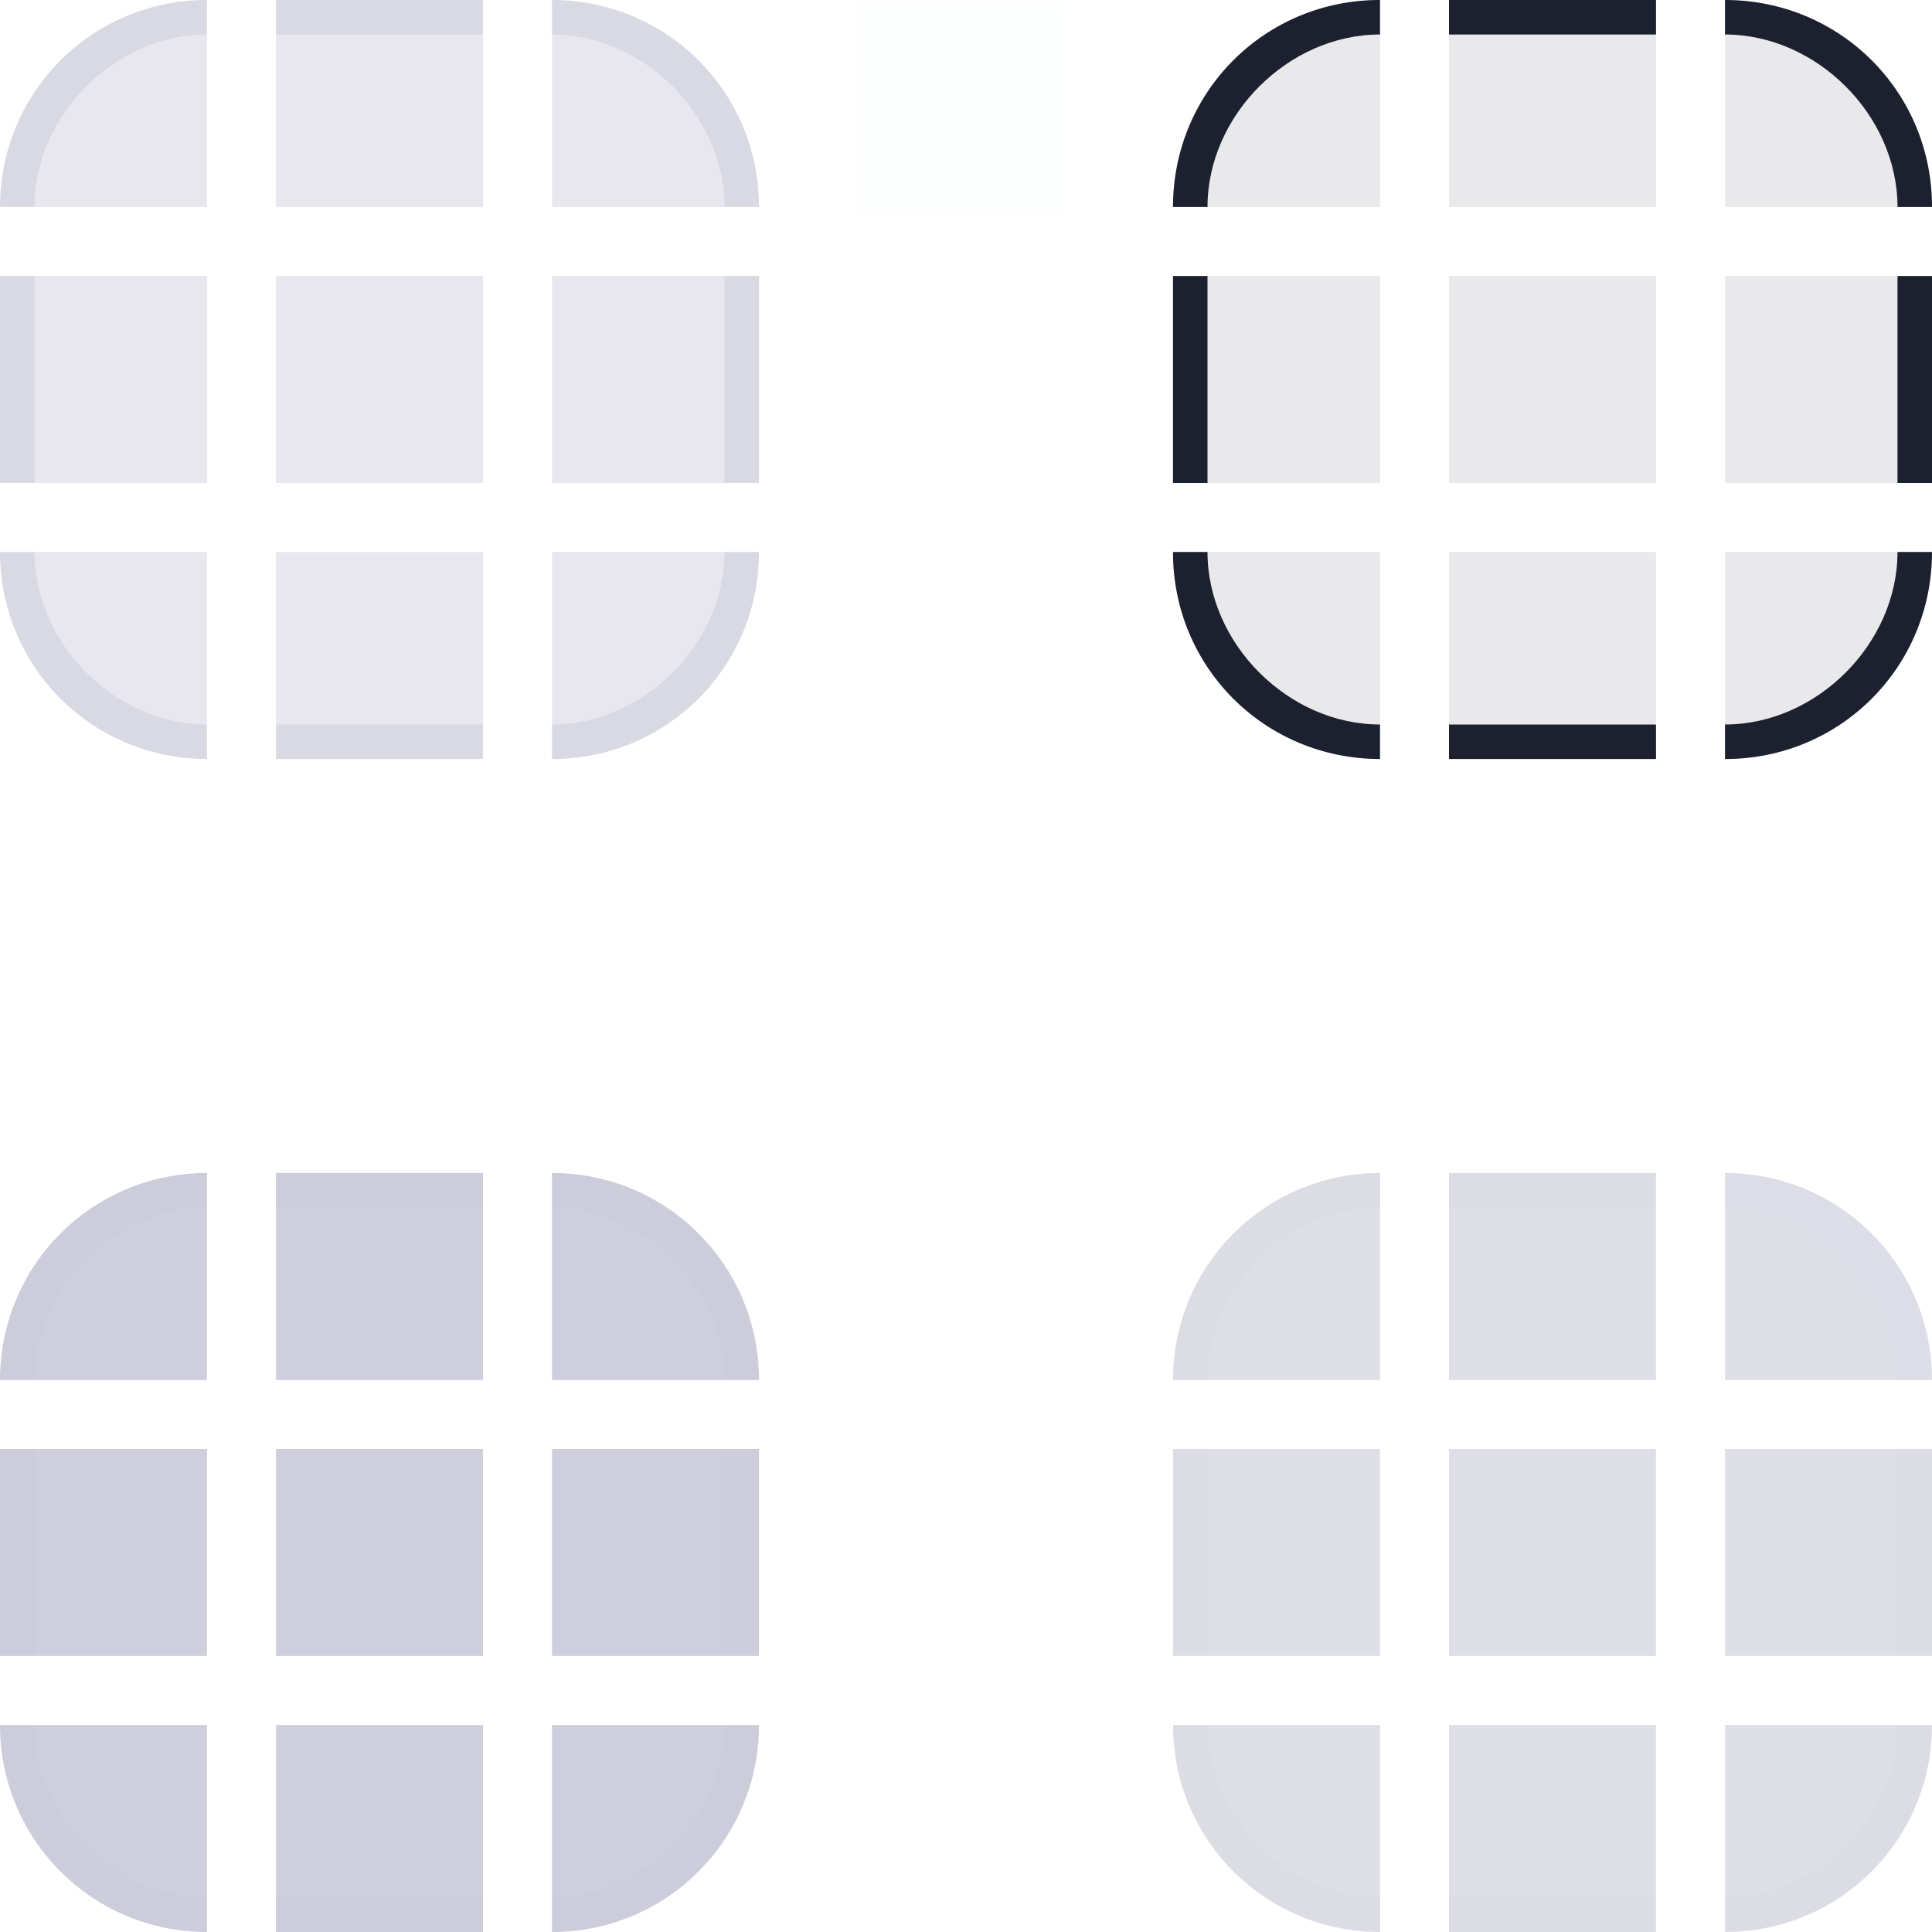
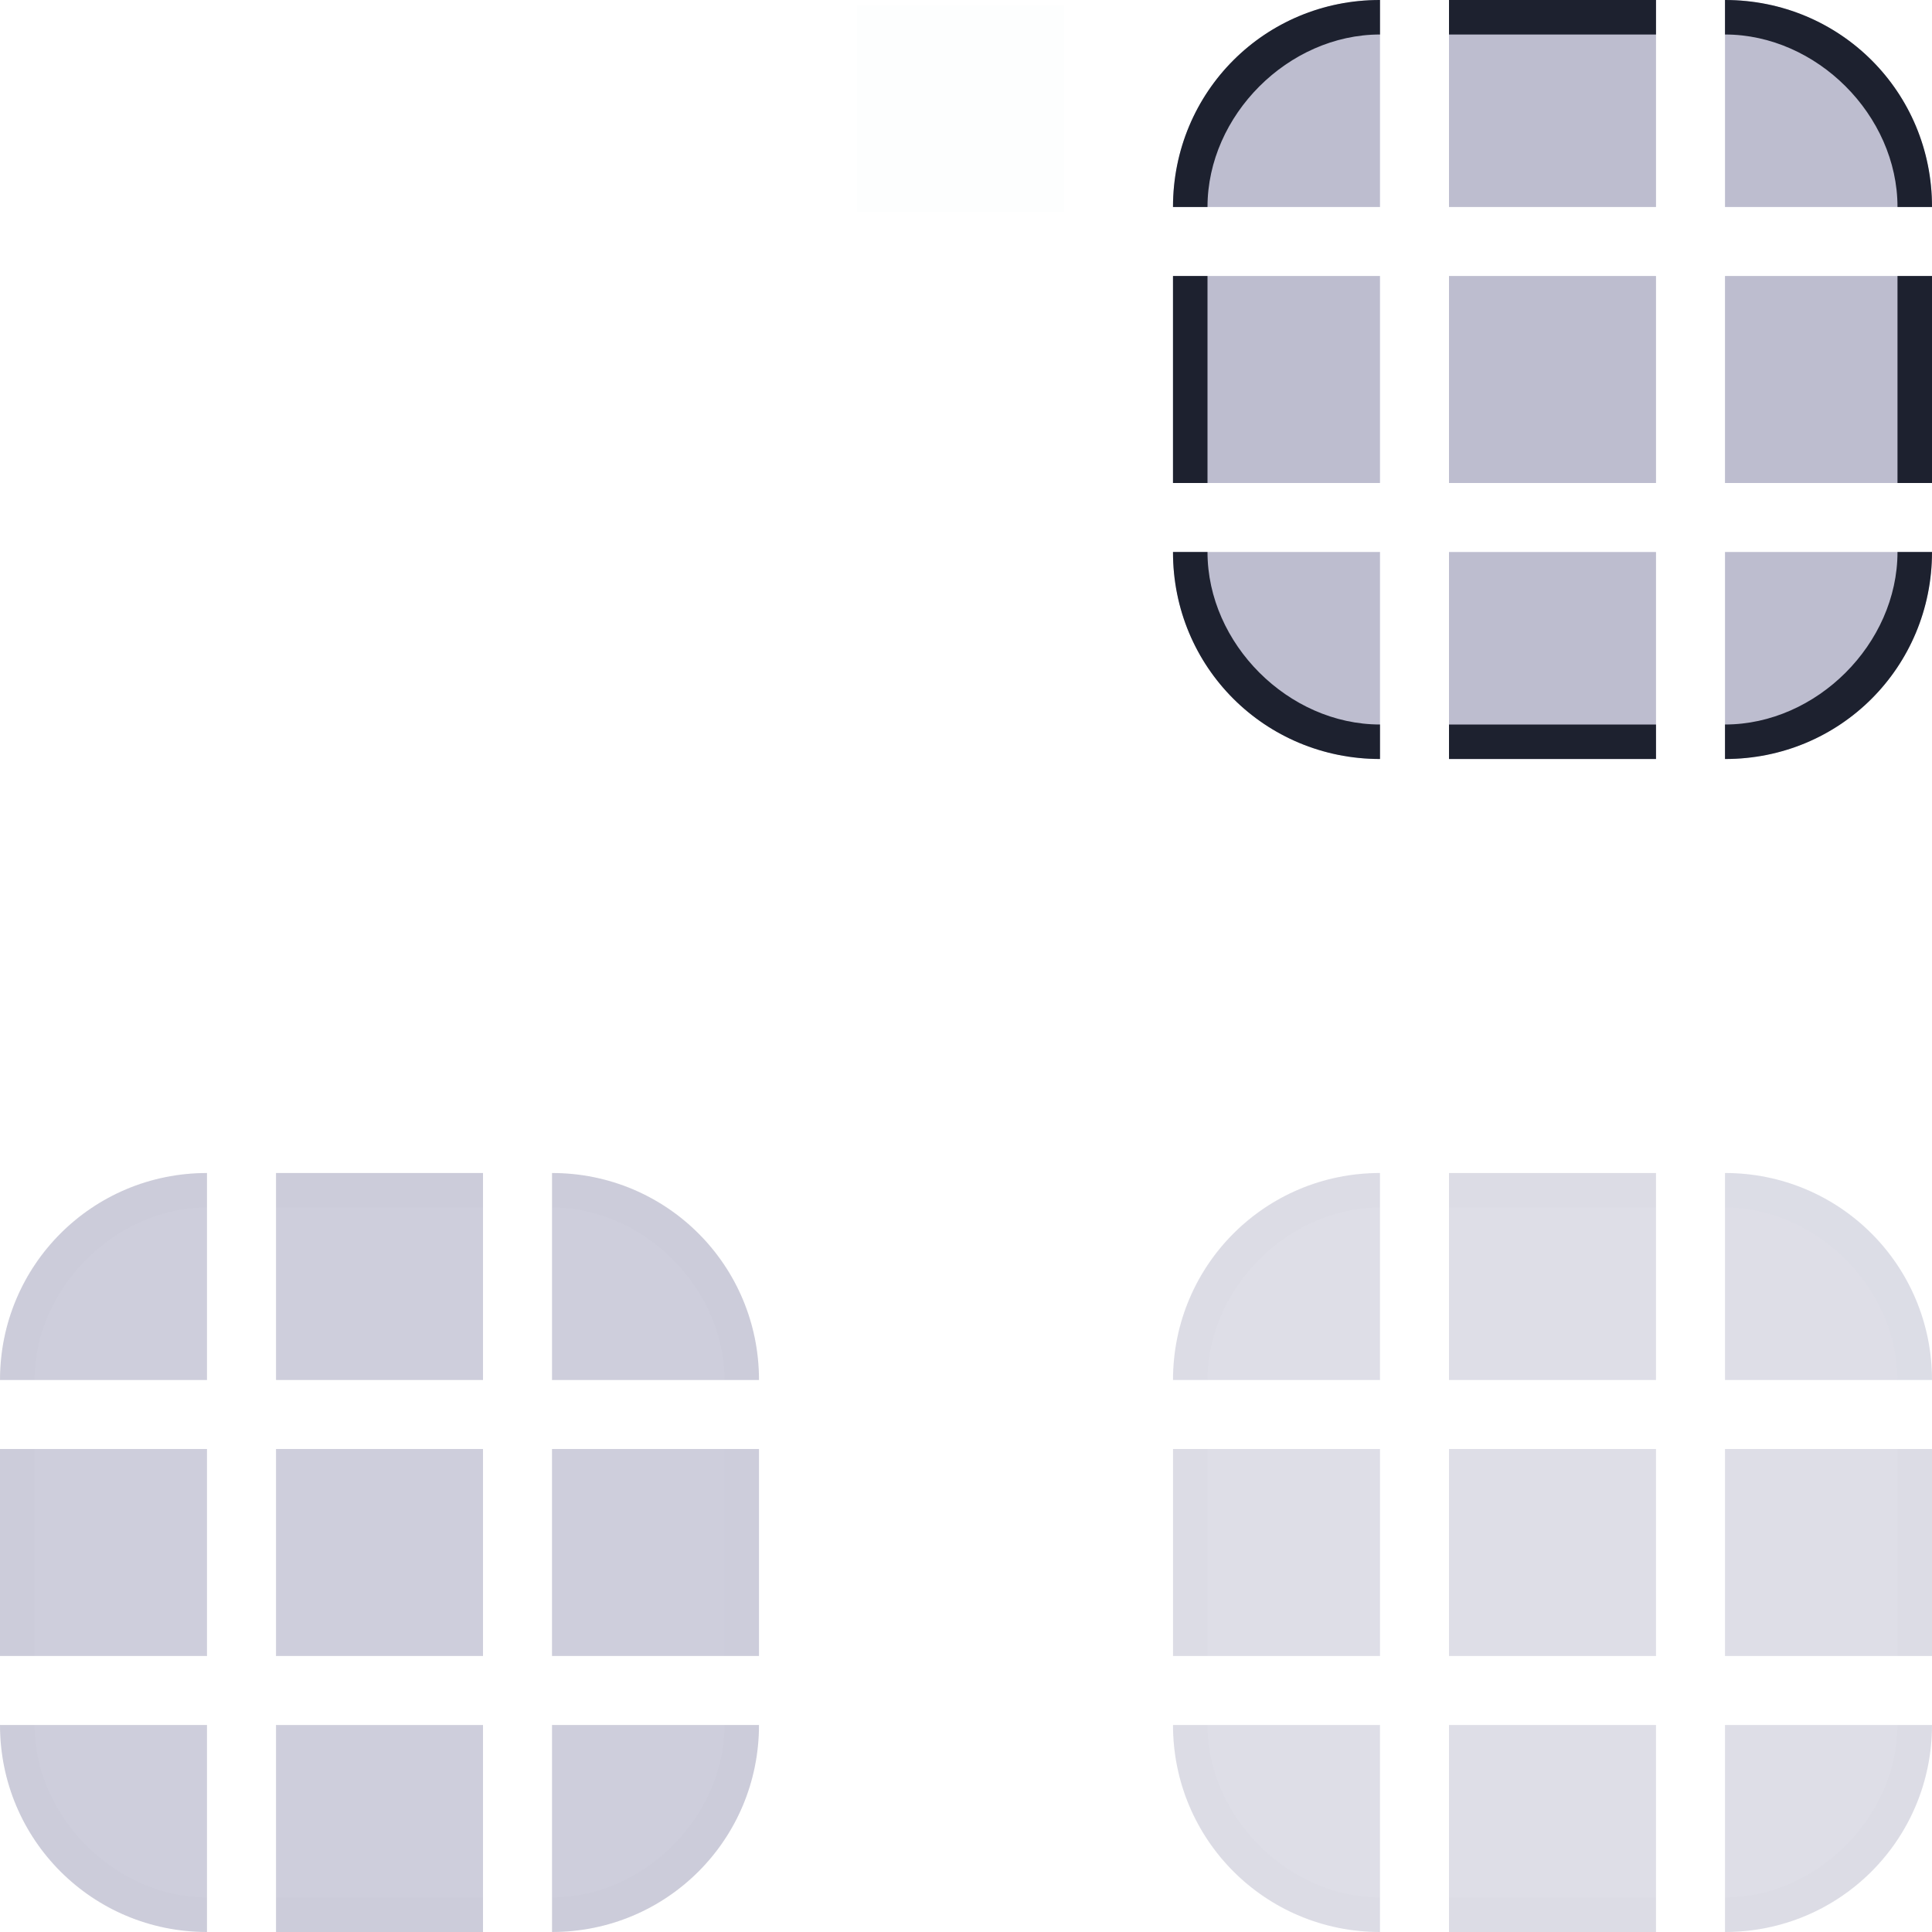
<svg xmlns="http://www.w3.org/2000/svg" xmlns:xlink="http://www.w3.org/1999/xlink" width="59.733" height="59.733" id="svg2" version="1.1" viewBox="0 0 56 56">
  <defs id="defs4">
    <linearGradient id="gradient0" gradientTransform="scale(0.3535574,2.828395)" gradientUnits="userSpaceOnUse" x1="16.535" y1="29.958" x2="16.535" y2="49.24" spreadMethod="pad">
      <stop stop-color="#ffffff" offset="0" stop-opacity="0.497" id="stop7" />
      <stop stop-color="#ffffff" offset="1" stop-opacity="0" id="stop9" />
    </linearGradient>
    <linearGradient id="gradient1" gradientTransform="scale(0.3535574,2.828395)" gradientUnits="userSpaceOnUse" x1="16.535" y1="29.958" x2="16.535" y2="49.24" spreadMethod="pad">
      <stop stop-color="#ffffff" offset="0" stop-opacity="0.497" id="stop12" />
      <stop stop-color="#ffffff" offset="1" stop-opacity="0" id="stop14" />
    </linearGradient>
    <linearGradient id="gradient1-9" gradientTransform="scale(0.3535574,2.828395)" gradientUnits="userSpaceOnUse" x1="16.535" y1="29.958" x2="16.535" y2="49.24" spreadMethod="pad">
      <stop stop-color="#ffffff" offset="0" stop-opacity="0.497" id="stop12-3" />
      <stop stop-color="#ffffff" offset="1" stop-opacity="0" id="stop14-8" />
    </linearGradient>
    <linearGradient id="gradient0-7" gradientTransform="scale(0.3535574,2.828395)" gradientUnits="userSpaceOnUse" x1="16.535" y1="29.958" x2="16.535" y2="49.24" spreadMethod="pad">
      <stop stop-color="#ffffff" offset="0" stop-opacity="0.497" id="stop7-6" />
      <stop stop-color="#ffffff" offset="1" stop-opacity="0" id="stop9-2" />
    </linearGradient>
    <linearGradient xlink:href="#gradient1" id="linearGradient4154" gradientUnits="userSpaceOnUse" gradientTransform="matrix(0.3535574,0,0,2.828395,40.99997,150.0004)" spreadMethod="pad" x1="16.535" y1="29.958" x2="16.535" y2="49.24" />
    <linearGradient xlink:href="#gradient0" id="linearGradient4158" gradientUnits="userSpaceOnUse" gradientTransform="matrix(0.3535574,0,0,2.828395,14,150.0004)" spreadMethod="pad" x1="16.535" y1="29.958" x2="16.535" y2="49.24" />
    <linearGradient xlink:href="#gradient1-9" id="linearGradient6639" gradientUnits="userSpaceOnUse" gradientTransform="matrix(0.3535574,0,0,2.828395,-85.00003,18.0004)" spreadMethod="pad" x1="16.535" y1="29.958" x2="16.535" y2="49.24" />
    <linearGradient xlink:href="#gradient0-7" id="linearGradient6643" gradientUnits="userSpaceOnUse" gradientTransform="matrix(0.3535574,0,0,2.828395,-112,18.0004)" spreadMethod="pad" x1="16.535" y1="29.958" x2="16.535" y2="49.24" />
  </defs>
-   <rect style="color:#000000;display:inline;overflow:visible;visibility:visible;opacity:0.15;fill:#5c5c88;fill-opacity:1;fill-rule:nonzero;stroke:none;stroke-width:1.4;marker:none;enable-background:accumulate" id="normal-center" width="6" height="6" x="8" y="8" />
-   <g id="normal-top" style="opacity:1;fill:#5c5c88;fill-opacity:1">
-     <rect y="-1.7404556e-05" x="8" height="6" width="6" id="rect4846-6-6-4-8" style="color:#000000;display:inline;overflow:visible;visibility:visible;opacity:0.15;fill:#5c5c88;fill-opacity:1;fill-rule:nonzero;stroke:none;stroke-width:0.732;marker:none;enable-background:accumulate" />
-     <path id="rect3311-3-4-5" d="m 8,0 v 1 h 6 l 2.17e-4,-1 z" style="opacity:0.1;fill:#5c5c88;fill-opacity:1;stroke:none" />
+   <rect style="color:#000000;display:inline;overflow:visible;visibility:visible;opacity:0.01;fill:#5c5c88;fill-opacity:0.01;fill-rule:nonzero;stroke:none;stroke-width:1.4;marker:none;enable-background:accumulate" id="normal-center" width="6" height="6" x="8" y="8" />
+   <g id="normal-top" style="opacity:0.01;fill:#5c5c88;fill-opacity:0.01">
+     <rect y="-1.7404556e-05" x="8" height="6" width="6" id="rect4846-6-6-4-8" style="color:#000000;display:inline;overflow:visible;visibility:visible;opacity:0.15;fill:#5c5c88;fill-opacity:0.01;fill-rule:nonzero;stroke:none;stroke-width:0.732;marker:none;enable-background:accumulate" />
+     <path id="rect3311-3-4-5" d="m 8,0 v 1 h 6 l 2.17e-4,-1 z" style="opacity:0.1;fill:#5c5c88;fill-opacity:0.01;stroke:none" />
  </g>
-   <g id="normal-left" style="opacity:1;fill:#5c5c88;fill-opacity:1">
-     <rect transform="rotate(-90)" y="0" x="-14" height="6" width="6" id="rect4846-4-6-1-7" style="color:#000000;display:inline;overflow:visible;visibility:visible;opacity:0.15;fill:#5c5c88;fill-opacity:1;fill-rule:nonzero;stroke:none;stroke-width:0.732;marker:none;enable-background:accumulate" />
-     <path style="opacity:0.1;fill:#5c5c88;fill-opacity:1;stroke:none" d="M 2.17e-4,14 H 1 V 8 H 2.17e-4 Z" id="path5280-4-6-2" />
+   <g id="normal-left" style="opacity:0.01;fill:#5c5c88;fill-opacity:0.01">
+     <rect transform="rotate(-90)" y="0" x="-14" height="6" width="6" id="rect4846-4-6-1-7" style="color:#000000;display:inline;overflow:visible;visibility:visible;opacity:0.15;fill:#5c5c88;fill-opacity:0.01;fill-rule:nonzero;stroke:none;stroke-width:0.732;marker:none;enable-background:accumulate" />
+     <path style="opacity:0.1;fill:#5c5c88;fill-opacity:0.01;stroke:none" d="M 2.17e-4,14 H 1 V 8 H 2.17e-4 Z" id="path5280-4-6-2" />
  </g>
-   <g id="normal-bottom" style="opacity:1;fill:#5c5c88;fill-opacity:1">
-     <rect transform="scale(-1)" y="-22" x="-14" height="6" width="6" id="rect4846-5-6-5" style="color:#000000;display:inline;overflow:visible;visibility:visible;opacity:0.15;fill:#5c5c88;fill-opacity:1;fill-rule:nonzero;stroke:none;stroke-width:0.732;marker:none;enable-background:accumulate" />
-     <path style="opacity:0.1;fill:#5c5c88;fill-opacity:1;stroke:none" d="M 8,22 8,21 h 6 l 2.17e-4,1 z" id="path5290-8-3-2" />
+   <g id="normal-bottom" style="opacity:0.01;fill:#5c5c88;fill-opacity:0.01">
+     <rect transform="scale(-1)" y="-22" x="-14" height="6" width="6" id="rect4846-5-6-5" style="color:#000000;display:inline;overflow:visible;visibility:visible;opacity:0.15;fill:#5c5c88;fill-opacity:0.01;fill-rule:nonzero;stroke:none;stroke-width:0.732;marker:none;enable-background:accumulate" />
+     <path style="opacity:0.1;fill:#5c5c88;fill-opacity:0.01;stroke:none" d="M 8,22 8,21 h 6 l 2.17e-4,1 z" id="path5290-8-3-2" />
  </g>
-   <g id="normal-right" style="opacity:1;fill:#5c5c88;fill-opacity:1">
-     <rect transform="rotate(90)" y="-22" x="8" height="6" width="6" id="rect4846-4-2-9-6-5" style="color:#000000;display:inline;overflow:visible;visibility:visible;opacity:0.15;fill:#5c5c88;fill-opacity:1;fill-rule:nonzero;stroke:none;stroke-width:0.732;marker:none;enable-background:accumulate" />
-     <path style="opacity:0.1;fill:#5c5c88;fill-opacity:1;stroke:none" d="M 22,14 H 21 V 8 h 1 z" id="path5270-4-2-3" />
+   <g id="normal-right" style="opacity:0.01;fill:#5c5c88;fill-opacity:0.01">
+     <rect transform="rotate(90)" y="-22" x="8" height="6" width="6" id="rect4846-4-2-9-6-5" style="color:#000000;display:inline;overflow:visible;visibility:visible;opacity:0.15;fill:#5c5c88;fill-opacity:0.01;fill-rule:nonzero;stroke:none;stroke-width:0.732;marker:none;enable-background:accumulate" />
+     <path style="opacity:0.1;fill:#5c5c88;fill-opacity:0.01;stroke:none" d="M 22,14 H 21 V 8 h 1 z" id="path5270-4-2-3" />
  </g>
-   <g id="normal-topleft" style="opacity:1;fill:#5c5c88;fill-opacity:1">
-     <path id="path3895" d="m 6,0 v 6 h -6 c 0,-3.324 2.676,-6 6,-6 z" style="opacity:0.15;fill:#5c5c88;fill-opacity:1;fill-rule:nonzero;stroke:none" />
-     <path style="opacity:0.1;fill:#5c5c88;fill-opacity:1;fill-rule:nonzero;stroke:none" d="M 6,0 V 1 C 3.342,1 1,3.344 1,6 H 0 C 0,2.662 2.664,-0.005 6,0 Z" id="path3897" />
+   <g id="normal-topleft" style="opacity:0.01;fill:#5c5c88;fill-opacity:0.01">
+     <path id="path3895" d="m 6,0 v 6 h -6 c 0,-3.324 2.676,-6 6,-6 z" style="opacity:0.15;fill:#5c5c88;fill-opacity:0.01;fill-rule:nonzero;stroke:none" />
+     <path style="opacity:0.1;fill:#5c5c88;fill-opacity:0.01;fill-rule:nonzero;stroke:none" d="M 6,0 V 1 C 3.342,1 1,3.344 1,6 H 0 C 0,2.662 2.664,-0.005 6,0 Z" id="path3897" />
  </g>
-   <g id="normal-topright" style="opacity:1;fill:#5c5c88;fill-opacity:1">
-     <path id="path3895-6" d="M 22,6 H 16 V 0 c 3.324,0 6,2.676 6,6 z" style="opacity:0.15;fill:#5c5c88;fill-opacity:1;fill-rule:nonzero;stroke:none" />
-     <path style="opacity:0.1;fill:#5c5c88;fill-opacity:1;fill-rule:nonzero;stroke:none" d="M 22,6 H 21 C 21,3.342 18.656,1 16,1 V 0 c 3.338,0 6.005,2.664 6,6 z" id="path3897-3" />
+   <g id="normal-topright" style="opacity:0.01;fill:#5c5c88;fill-opacity:0.01">
+     <path id="path3895-6" d="M 22,6 H 16 V 0 c 3.324,0 6,2.676 6,6 z" style="opacity:0.15;fill:#5c5c88;fill-opacity:0.01;fill-rule:nonzero;stroke:none" />
+     <path style="opacity:0.1;fill:#5c5c88;fill-opacity:0.01;fill-rule:nonzero;stroke:none" d="M 22,6 H 21 C 21,3.342 18.656,1 16,1 V 0 c 3.338,0 6.005,2.664 6,6 z" id="path3897-3" />
  </g>
-   <g id="normal-bottomleft" style="opacity:1;fill:#5c5c88;fill-opacity:1">
-     <path id="path3895-5" d="m 0,16 h 6 v 6 C 2.676,22 0,19.324 0,16 Z" style="opacity:0.15;fill:#5c5c88;fill-opacity:1;fill-rule:nonzero;stroke:none" />
-     <path style="opacity:0.1;fill:#5c5c88;fill-opacity:1;fill-rule:nonzero;stroke:none" d="m 0,16 h 1 c 0,2.658 2.344,5 5,5 v 1 C 2.662,22 -0.005,19.336 0,16 Z" id="path3897-6" />
+   <g id="normal-bottomleft" style="opacity:0.01;fill:#5c5c88;fill-opacity:0.01">
+     <path id="path3895-5" d="m 0,16 h 6 v 6 C 2.676,22 0,19.324 0,16 Z" style="opacity:0.15;fill:#5c5c88;fill-opacity:0.01;fill-rule:nonzero;stroke:none" />
+     <path style="opacity:0.1;fill:#5c5c88;fill-opacity:0.01;fill-rule:nonzero;stroke:none" d="m 0,16 h 1 c 0,2.658 2.344,5 5,5 v 1 C 2.662,22 -0.005,19.336 0,16 Z" id="path3897-6" />
  </g>
-   <g id="normal-bottomright" style="opacity:1;fill:#5c5c88;fill-opacity:1">
-     <path id="path3895-3" d="m 16,22 v -6 h 6 c 0,3.324 -2.676,6 -6,6 z" style="opacity:0.15;fill:#5c5c88;fill-opacity:1;fill-rule:nonzero;stroke:none" />
-     <path style="opacity:0.1;fill:#5c5c88;fill-opacity:1;fill-rule:nonzero;stroke:none" d="m 16,22 v -1 c 2.658,0 5,-2.344 5,-5 h 1 c 0,3.338 -2.664,6.005 -6,6 z" id="path3897-1" />
+   <g id="normal-bottomright" style="opacity:0.01;fill:#5c5c88;fill-opacity:0.01">
+     <path id="path3895-3" d="m 16,22 v -6 h 6 c 0,3.324 -2.676,6 -6,6 z" style="opacity:0.15;fill:#5c5c88;fill-opacity:0.01;fill-rule:nonzero;stroke:none" />
+     <path style="opacity:0.1;fill:#5c5c88;fill-opacity:0.01;fill-rule:nonzero;stroke:none" d="m 16,22 v -1 c 2.658,0 5,-2.344 5,-5 h 1 c 0,3.338 -2.664,6.005 -6,6 z" id="path3897-1" />
  </g>
-   <rect style="color:#000000;display:inline;overflow:visible;visibility:visible;opacity:0.1;fill:#1d212f;fill-opacity:1;fill-rule:nonzero;stroke:none;stroke-width:1.4;marker:none;enable-background:accumulate" id="selected+hover-center" width="6" height="6" x="42" y="8" />
+   <rect style="color:#000000;display:inline;overflow:visible;visibility:visible;opacity:1;fill:#5c5c88;fill-opacity:0.4;fill-rule:nonzero;stroke:none;stroke-width:1.4;marker:none;enable-background:accumulate" id="selected+hover-center" width="6" height="6" x="42" y="8" />
  <g id="selected+hover-top" style="opacity:1;fill:#1d212f;fill-opacity:1">
-     <rect y="-1.7e-05" x="42" height="6" width="6" id="rect4846-6-6-4-8-8" style="color:#000000;display:inline;overflow:visible;visibility:visible;opacity:0.1;fill:#1d212f;fill-opacity:1;fill-rule:nonzero;stroke:none;stroke-width:0.732;marker:none;enable-background:accumulate" />
+     <rect y="-1.7e-05" x="42" height="6" width="6" id="rect4846-6-6-4-8-8" style="color:#000000;display:inline;overflow:visible;visibility:visible;opacity:1;fill:#5c5c88;fill-opacity:0.4;fill-rule:nonzero;stroke:none;stroke-width:0.732;marker:none;enable-background:accumulate" />
    <path id="rect3311-3-4-5-7" d="m 42,4e-7 v 1 h 6 l 2.17e-4,-1 z" style="fill:#1d212f;fill-opacity:1;stroke:none" />
  </g>
  <g id="selected+hover-left" style="opacity:1;fill:#1d212f;fill-opacity:1">
-     <rect transform="rotate(-90)" y="34" x="-14" height="6" width="6" id="rect4846-4-6-1-7-5" style="color:#000000;display:inline;overflow:visible;visibility:visible;opacity:0.1;fill:#1d212f;fill-opacity:1;fill-rule:nonzero;stroke:none;stroke-width:0.732;marker:none;enable-background:accumulate" />
+     <rect transform="rotate(-90)" y="34" x="-14" height="6" width="6" id="rect4846-4-6-1-7-5" style="color:#000000;display:inline;overflow:visible;visibility:visible;opacity:1;fill:#5c5c88;fill-opacity:0.4;fill-rule:nonzero;stroke:none;stroke-width:0.732;marker:none;enable-background:accumulate" />
    <path style="fill:#1d212f;fill-opacity:1;stroke:none" d="M 34,14 H 35 V 8 h -1 z" id="path5280-4-6-2-3" />
  </g>
  <g id="selected+hover-bottom" style="opacity:1;fill:#1d212f;fill-opacity:1">
-     <rect transform="scale(-1)" y="-22" x="-48" height="6" width="6" id="rect4846-5-6-5-7" style="color:#000000;display:inline;overflow:visible;visibility:visible;opacity:0.1;fill:#1d212f;fill-opacity:1;fill-rule:nonzero;stroke:none;stroke-width:0.732;marker:none;enable-background:accumulate" />
+     <rect transform="scale(-1)" y="-22" x="-48" height="6" width="6" id="rect4846-5-6-5-7" style="color:#000000;display:inline;overflow:visible;visibility:visible;opacity:1;fill:#5c5c88;fill-opacity:0.4;fill-rule:nonzero;stroke:none;stroke-width:0.732;marker:none;enable-background:accumulate" />
    <path style="fill:#1d212f;fill-opacity:1;stroke:none" d="M 42,22 42,21 h 6 l 2.17e-4,1 z" id="path5290-8-3-2-3" />
  </g>
  <g id="selected+hover-right" style="opacity:1;fill:#1d212f;fill-opacity:1">
-     <rect transform="rotate(90)" y="-56" x="8" height="6" width="6" id="rect4846-4-2-9-6-5-0" style="color:#000000;display:inline;overflow:visible;visibility:visible;opacity:0.1;fill:#1d212f;fill-opacity:1;fill-rule:nonzero;stroke:none;stroke-width:0.732;marker:none;enable-background:accumulate" />
+     <rect transform="rotate(90)" y="-56" x="8" height="6" width="6" id="rect4846-4-2-9-6-5-0" style="color:#000000;display:inline;overflow:visible;visibility:visible;opacity:1;fill:#5c5c88;fill-opacity:0.4;fill-rule:nonzero;stroke:none;stroke-width:0.732;marker:none;enable-background:accumulate" />
    <path style="fill:#1d212f;fill-opacity:1;stroke:none" d="M 56,14 H 55 V 8 h 1 z" id="path5270-4-2-3-2" />
  </g>
  <g id="selected+hover-topleft" style="opacity:1;fill:#1d212f;fill-opacity:1">
-     <path id="path3895-53" d="M 40,4.04556e-7 V 6 h -6 c 0,-3.324 2.676,-6 6,-6 z" style="opacity:0.1;fill:#1d212f;fill-opacity:1;fill-rule:nonzero;stroke:none" />
+     <path id="path3895-53" d="M 40,4.04556e-7 V 6 h -6 c 0,-3.324 2.676,-6 6,-6 z" style="opacity:1;fill:#5c5c88;fill-opacity:0.4;fill-rule:nonzero;stroke:none" />
    <path style="fill:#1d212f;fill-opacity:1;fill-rule:nonzero;stroke:none" d="M 40,4.04556e-7 V 1 c -2.658,0 -5,2.344 -5,5 h -1 c 0,-3.338 2.664,-6.005 6,-6 z" id="path3897-14" />
  </g>
  <g id="selected+hover-topright" style="opacity:1;fill:#1d212f;fill-opacity:1">
-     <path id="path3895-6-7" d="M 56,6 H 50 V 4.04556e-7 c 3.324,0 6,2.676 6,6 z" style="opacity:0.1;fill:#1d212f;fill-opacity:1;fill-rule:nonzero;stroke:none" />
+     <path id="path3895-6-7" d="M 56,6 H 50 V 4.04556e-7 c 3.324,0 6,2.676 6,6 z" style="opacity:1;fill:#5c5c88;fill-opacity:0.4;fill-rule:nonzero;stroke:none" />
    <path style="fill:#1d212f;fill-opacity:1;fill-rule:nonzero;stroke:none" d="m 56,6 h -1 c 0,-2.658 -2.344,-5 -5,-5 V 4.04556e-7 c 3.338,0 6.005,2.664 6,6 z" id="path3897-3-5" />
  </g>
  <g id="selected+hover-bottomleft" style="opacity:1;fill:#1d212f;fill-opacity:1">
-     <path id="path3895-5-1" d="m 34,16 h 6 v 6 c -3.324,0 -6,-2.676 -6,-6 z" style="opacity:0.1;fill:#1d212f;fill-opacity:1;fill-rule:nonzero;stroke:none" />
+     <path id="path3895-5-1" d="m 34,16 h 6 v 6 c -3.324,0 -6,-2.676 -6,-6 z" style="opacity:1;fill:#5c5c88;fill-opacity:0.4;fill-rule:nonzero;stroke:none" />
    <path style="fill:#1d212f;fill-opacity:1;fill-rule:nonzero;stroke:none" d="m 34,16 h 1 c 0,2.658 2.344,5 5,5 v 1 c -3.338,0 -6.005,-2.664 -6,-6 z" id="path3897-6-5" />
  </g>
  <g id="selected+hover-bottomright" style="opacity:1;fill:#1d212f;fill-opacity:1">
-     <path id="path3895-3-0" d="m 50,22 v -6 h 6 c 0,3.324 -2.676,6 -6,6 z" style="opacity:0.1;fill:#1d212f;fill-opacity:1;fill-rule:nonzero;stroke:none" />
+     <path id="path3895-3-0" d="m 50,22 v -6 h 6 c 0,3.324 -2.676,6 -6,6 z" style="opacity:1;fill:#5c5c88;fill-opacity:0.4;fill-rule:nonzero;stroke:none" />
    <path style="fill:#1d212f;fill-opacity:1;fill-rule:nonzero;stroke:none" d="m 50,22 v -1 c 2.658,0 5,-2.344 5,-5 h 1 c 0,3.338 -2.664,6.005 -6,6 z" id="path3897-1-3" />
  </g>
  <rect style="color:#000000;display:inline;overflow:visible;visibility:visible;opacity:0.3;fill:#5c5c88;fill-opacity:1;fill-rule:nonzero;stroke:none;stroke-width:1.4;marker:none;enable-background:accumulate" id="selected-center" width="6" height="6" x="8" y="42" />
  <g id="selected-top" style="opacity:1;fill:#0078f1;fill-opacity:1">
    <rect y="34" x="8" height="6" width="6" id="rect4846-6-6-4-8-6" style="color:#000000;display:inline;overflow:visible;visibility:visible;opacity:0.3;fill:#5c5c88;fill-opacity:1;fill-rule:nonzero;stroke:none;stroke-width:0.732;marker:none;enable-background:accumulate" />
    <path id="rect3311-3-4-5-2" d="m 8,34 v 1 h 6 l 2.17e-4,-1 z" style="fill:#1a1a1a;fill-opacity:1;stroke:none;opacity:0.01" />
  </g>
  <g id="selected-left" style="opacity:1;fill:#0078f1;fill-opacity:1">
    <rect transform="rotate(-90)" y="0" x="-48" height="6" width="6" id="rect4846-4-6-1-7-3" style="color:#000000;display:inline;overflow:visible;visibility:visible;opacity:0.3;fill:#5c5c88;fill-opacity:1;fill-rule:nonzero;stroke:none;stroke-width:0.732;marker:none;enable-background:accumulate" />
    <path style="fill:#1a1a1a;fill-opacity:1;stroke:none;opacity:0.01" d="M 2.17e-4,48 H 1 V 42 H 2.17e-4 Z" id="path5280-4-6-2-4" />
  </g>
  <g id="selected-bottom" style="opacity:1;fill:#0078f1;fill-opacity:1">
    <rect transform="scale(-1)" y="-56" x="-14" height="6" width="6" id="rect4846-5-6-5-3" style="color:#000000;display:inline;overflow:visible;visibility:visible;opacity:0.3;fill:#5c5c88;fill-opacity:1;fill-rule:nonzero;stroke:none;stroke-width:0.732;marker:none;enable-background:accumulate" />
    <path style="fill:#1a1a1a;fill-opacity:1;stroke:none;opacity:0.01" d="M 8,56 8,55 h 6 l 2.17e-4,1 z" id="path5290-8-3-2-4" />
  </g>
  <g id="selected-right" style="opacity:1;fill:#0078f1;fill-opacity:1">
    <rect transform="rotate(90)" y="-22" x="42" height="6" width="6" id="rect4846-4-2-9-6-5-7" style="color:#000000;display:inline;overflow:visible;visibility:visible;opacity:0.3;fill:#5c5c88;fill-opacity:1;fill-rule:nonzero;stroke:none;stroke-width:0.732;marker:none;enable-background:accumulate" />
    <path style="fill:#5c5c88;fill-opacity:1;stroke:none;opacity:0.01" d="M 22,48 H 21 v -6 h 1 z" id="path5270-4-2-3-9" />
  </g>
  <g id="selected-topleft" style="opacity:1;fill:#0078f1;fill-opacity:1">
    <path id="path3895-54" d="m 6,34 v 6 H 1.7000002e-5 C 1.7000002e-5,36.676 2.676,34 6,34 Z" style="opacity:0.3;fill:#5c5c88;fill-opacity:1;fill-rule:nonzero;stroke:none" />
    <path style="fill:#1a1a1a;fill-opacity:1;fill-rule:nonzero;stroke:none;opacity:0.01" d="m 6,34 v 1 C 3.342,35 1,37.344 1,40 H 0 c 0,-3.338 2.664,-6.005 6,-6 z" id="path3897-9" />
  </g>
  <g id="selected-topright" style="opacity:1;fill:#0078f1;fill-opacity:1">
    <path id="path3895-6-72" d="m 22,40 h -6 v -6 c 3.324,0 6,2.676 6,6 z" style="opacity:0.3;fill:#5c5c88;fill-opacity:1;fill-rule:nonzero;stroke:none" />
    <path style="fill:#1a1a1a;fill-opacity:1;fill-rule:nonzero;stroke:none;opacity:0.01" d="m 22,40 h -1 c 0,-2.658 -2.344,-5 -5,-5 v -1 c 3.338,0 6.005,2.664 6,6 z" id="path3897-3-8" />
  </g>
  <g id="selected-bottomleft" style="opacity:1;fill:#0078f1;fill-opacity:1">
    <path id="path3895-5-2" d="m 0,50 h 6 v 6 C 2.676,56 0,53.324 0,50 Z" style="opacity:0.3;fill:#5c5c88;fill-opacity:1;fill-rule:nonzero;stroke:none" />
    <path style="fill:#1a1a1a;fill-opacity:1;fill-rule:nonzero;stroke:none;opacity:0.01" d="m 0,50 h 1 c 0,2.658 2.344,5 5,5 v 1 C 2.662,56 -0.005,53.336 0,50 Z" id="path3897-6-8" />
  </g>
  <g id="selected-bottomright" style="opacity:1;fill:#0078f1;fill-opacity:1">
    <path id="path3895-3-7" d="m 16,56 v -6 h 6 c 0,3.324 -2.676,6 -6,6 z" style="opacity:0.3;fill:#5c5c88;fill-opacity:1;fill-rule:nonzero;stroke:none" />
    <path style="fill:#1a1a1a;fill-opacity:1;fill-rule:nonzero;stroke:none;opacity:0.01" d="m 16,56 v -1 c 2.658,0 5,-2.344 5,-5 h 1 c 0,3.338 -2.664,6.005 -6,6 z" id="path3897-1-7" />
  </g>
  <rect style="color:#000000;display:inline;overflow:visible;visibility:visible;opacity:0.2;fill:#5c5c88;fill-opacity:1;fill-rule:nonzero;stroke:none;stroke-width:1.4;marker:none;enable-background:accumulate" id="hover-center" width="6" height="6" x="42" y="42" />
  <g id="hover-top" style="fill:#0078f1;fill-opacity:1">
    <rect y="34" x="42" height="6" width="6" id="rect4846-6-6-4-8-8-2" style="color:#000000;display:inline;overflow:visible;visibility:visible;opacity:0.2;fill:#5c5c88;fill-opacity:1;fill-rule:nonzero;stroke:none;stroke-width:0.732;marker:none;enable-background:accumulate" />
    <path id="rect3311-3-4-5-7-5" d="m 42,34 v 1 h 6 l 2.17e-4,-1 z" style="opacity:0.01;fill:#1a1a1a;fill-opacity:1;stroke:none" />
  </g>
  <g id="hover-left" style="fill:#0078f1;fill-opacity:1">
    <rect transform="rotate(-90)" y="34" x="-48" height="6" width="6" id="rect4846-4-6-1-7-5-3" style="color:#000000;display:inline;overflow:visible;visibility:visible;opacity:0.2;fill:#5c5c88;fill-opacity:1;fill-rule:nonzero;stroke:none;stroke-width:0.732;marker:none;enable-background:accumulate" />
    <path style="opacity:0.01;fill:#1a1a1a;fill-opacity:1;stroke:none" d="M 34,48 H 35 v -6 h -1 z" id="path5280-4-6-2-3-3" />
  </g>
  <g id="hover-bottom" style="fill:#0078f1;fill-opacity:1">
    <rect transform="scale(-1)" y="-56" x="-48" height="6" width="6" id="rect4846-5-6-5-7-9" style="color:#000000;display:inline;overflow:visible;visibility:visible;opacity:0.2;fill:#5c5c88;fill-opacity:1;fill-rule:nonzero;stroke:none;stroke-width:0.732;marker:none;enable-background:accumulate" />
    <path style="opacity:0.01;fill:#1a1a1a;fill-opacity:1;stroke:none" d="M 42,56 42,55 h 6 l 2.17e-4,1 z" id="path5290-8-3-2-3-1" />
  </g>
  <g id="hover-right" style="fill:#0078f1;fill-opacity:1">
    <rect transform="rotate(90)" y="-56" x="42" height="6" width="6" id="rect4846-4-2-9-6-5-0-8" style="color:#000000;display:inline;overflow:visible;visibility:visible;opacity:0.2;fill:#5c5c88;fill-opacity:1;fill-rule:nonzero;stroke:none;stroke-width:0.732;marker:none;enable-background:accumulate" />
    <path style="opacity:0.01;fill:#1a1a1a;fill-opacity:1;stroke:none" d="M 56,48 H 55 v -6 h 1 z" id="path5270-4-2-3-2-3" />
  </g>
  <g id="hover-topleft" style="fill:#0078f1;fill-opacity:1">
    <path id="path3895-53-8" d="m 40,34 v 6 h -6 c 0,-3.324 2.676,-6 6,-6 z" style="opacity:0.2;fill:#5c5c88;fill-opacity:1;fill-rule:nonzero;stroke:none" />
    <path style="opacity:0.01;fill:#1a1a1a;fill-opacity:1;fill-rule:nonzero;stroke:none" d="m 40,34 v 1 c -2.658,0 -5,2.344 -5,5 h -1 c 0,-3.338 2.664,-6.005 6,-6 z" id="path3897-14-1" />
  </g>
  <g id="hover-topright" style="fill:#0078f1;fill-opacity:1">
    <path id="path3895-6-7-8" d="m 56,40 h -6 v -6 c 3.324,0 6,2.676 6,6 z" style="opacity:0.2;fill:#5c5c88;fill-opacity:1;fill-rule:nonzero;stroke:none" />
    <path style="opacity:0.01;fill:#3b5a87;fill-opacity:1;fill-rule:nonzero;stroke:none" d="m 56,40 h -1 c 0,-2.658 -2.344,-5 -5,-5 v -1 c 3.338,0 6.005,2.664 6,6 z" id="path3897-3-5-6" />
  </g>
  <g id="hover-bottomleft" style="fill:#0078f1;fill-opacity:1">
    <path id="path3895-5-1-7" d="m 34,50 h 6 v 6 c -3.324,0 -6,-2.676 -6,-6 z" style="opacity:0.2;fill:#5c5c88;fill-opacity:1;fill-rule:nonzero;stroke:none" />
    <path style="opacity:0.01;fill:#1a1a1a;fill-opacity:1;fill-rule:nonzero;stroke:none" d="m 34,50 h 1 c 0,2.658 2.344,5 5,5 v 1 c -3.338,0 -6.005,-2.664 -6,-6 z" id="path3897-6-5-2" />
  </g>
  <g id="hover-bottomright" style="fill:#0078f1;fill-opacity:1">
    <path id="path3895-3-0-9" d="m 50,56 v -6 h 6 c 0,3.324 -2.676,6 -6,6 z" style="opacity:0.2;fill:#5c5c88;fill-opacity:1;fill-rule:nonzero;stroke:none" />
    <path style="opacity:0.01;fill:#1a1a1a;fill-opacity:1;fill-rule:nonzero;stroke:none" d="m 50,56 v -1 c 2.658,0 5,-2.344 5,-5 h 1 c 0,3.338 -2.664,6.005 -6,6 z" id="path3897-1-3-3" />
  </g>
  <rect style="opacity:0.01;fill:#008080;fill-opacity:1;stroke:none" id="hint-stretch-borders" width="6" height="6" x="24.844" y="0.152" />
</svg>
